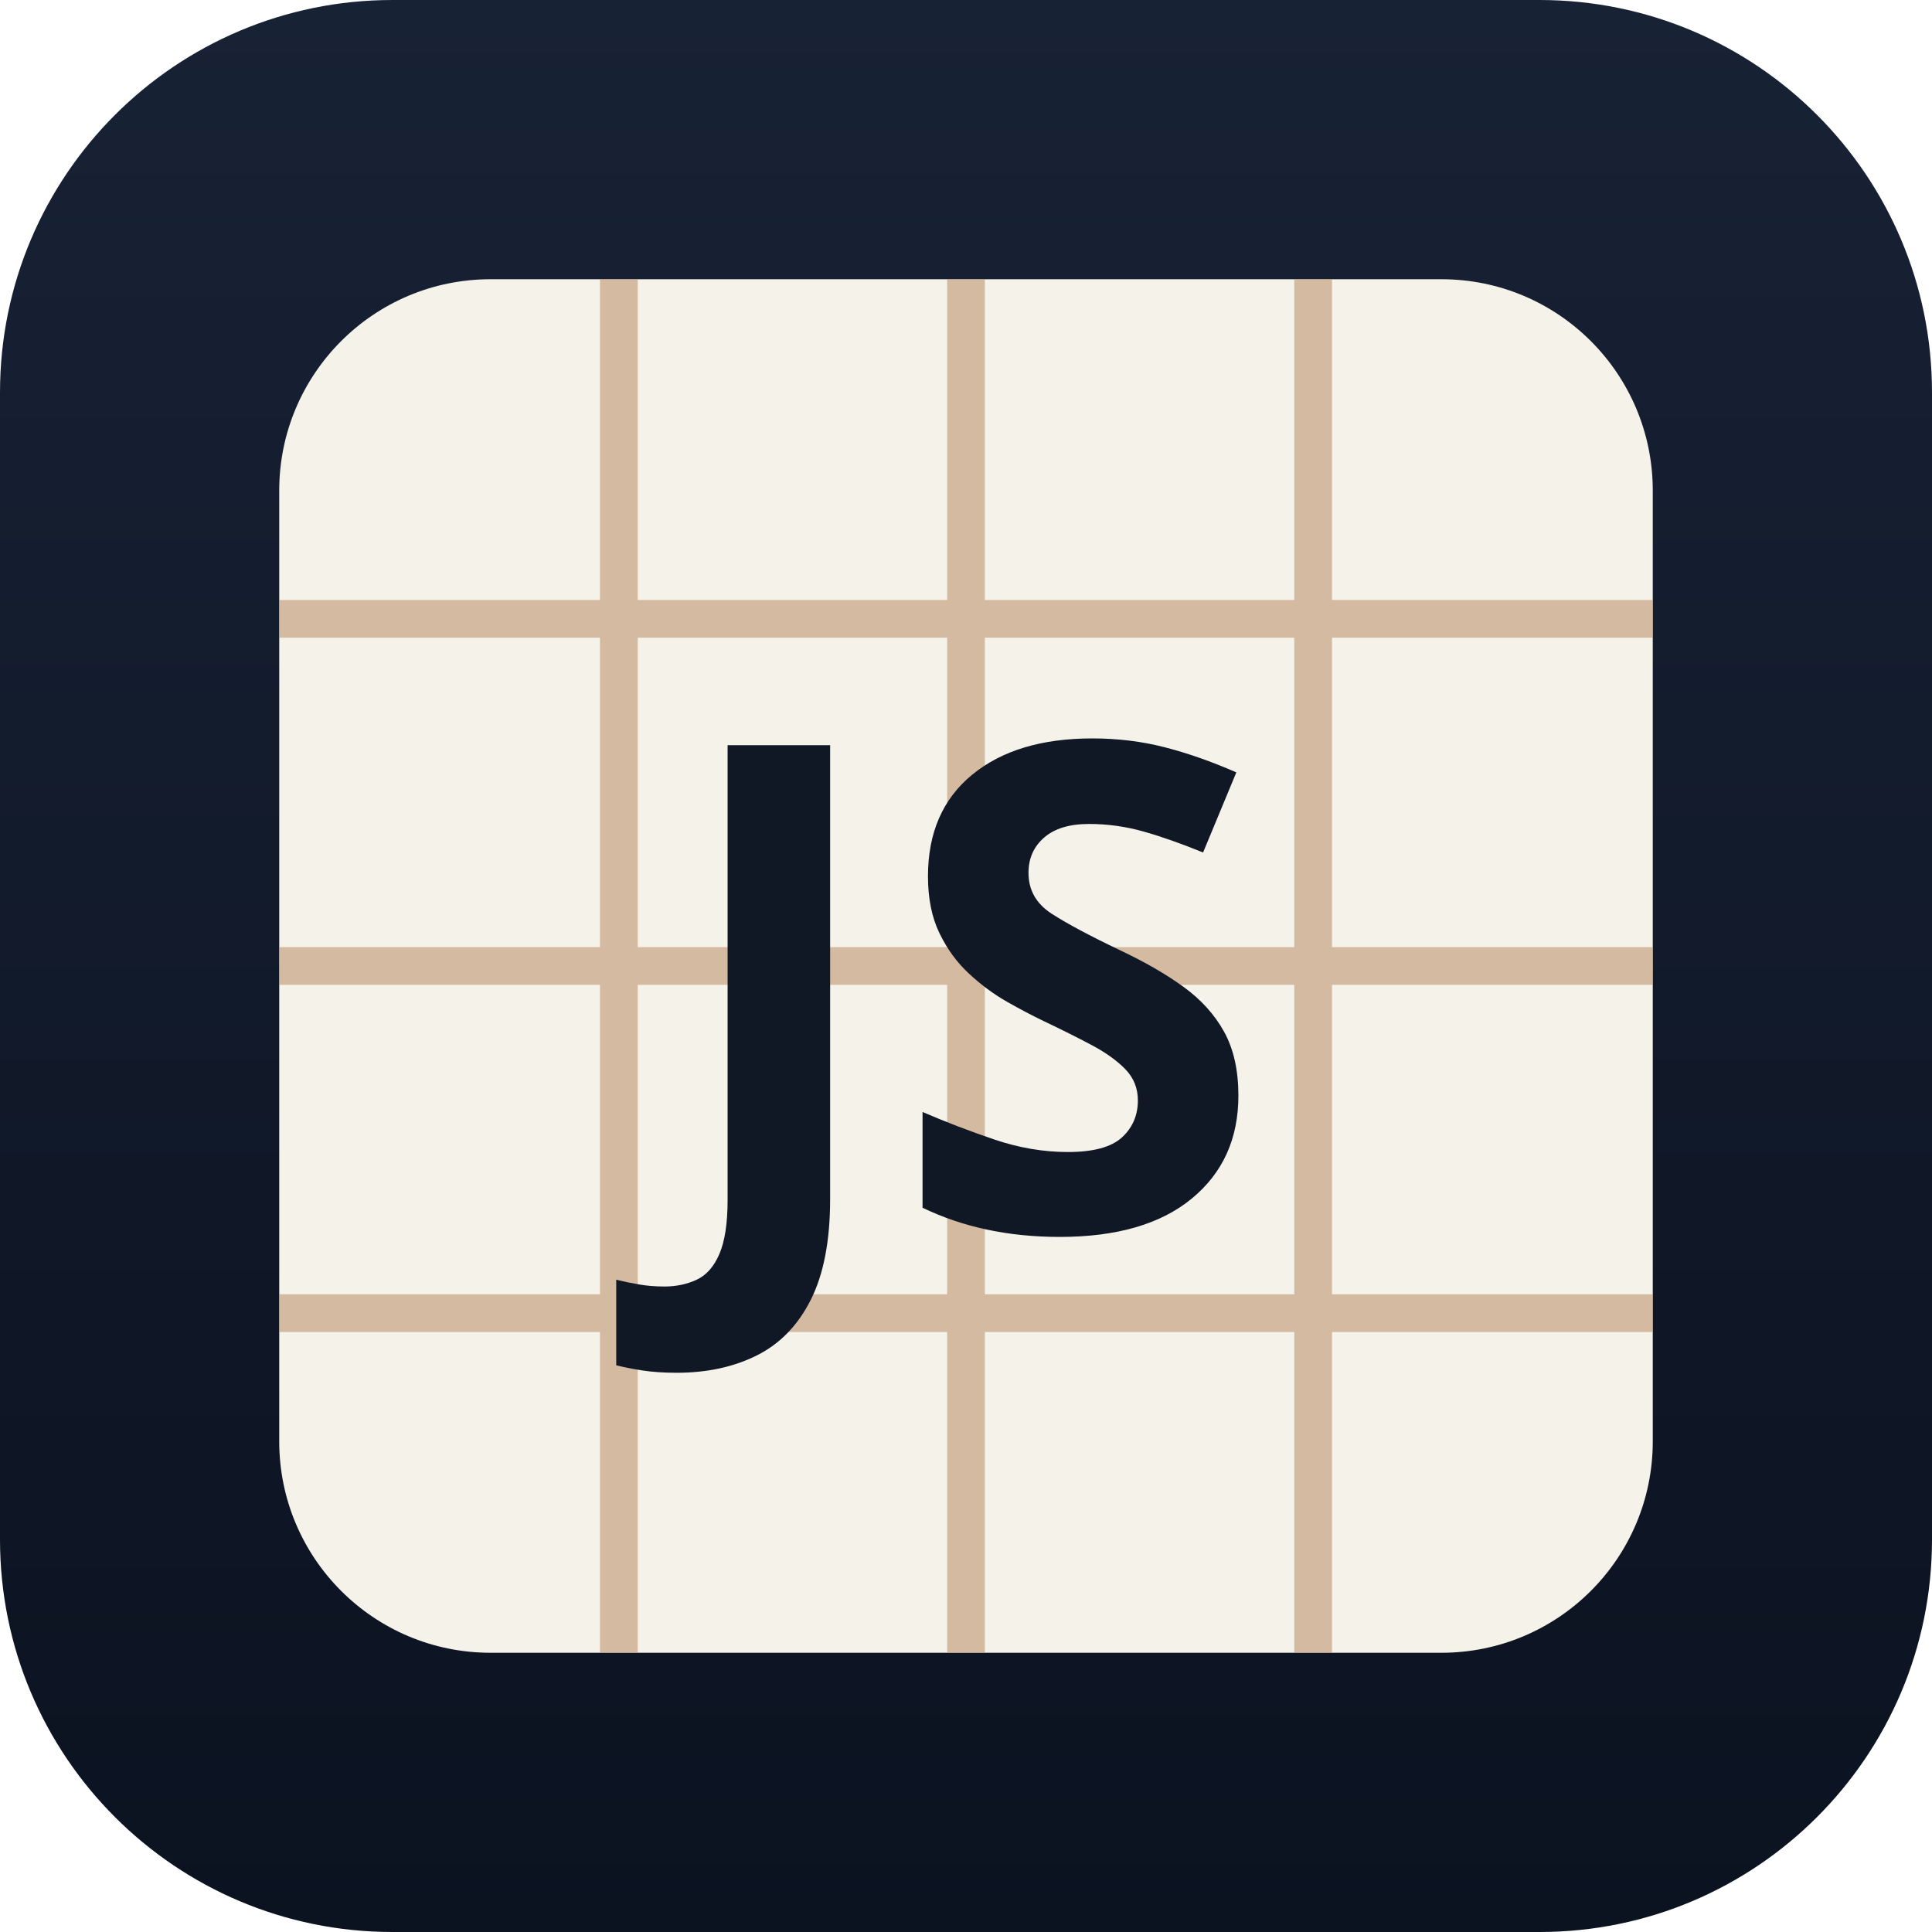
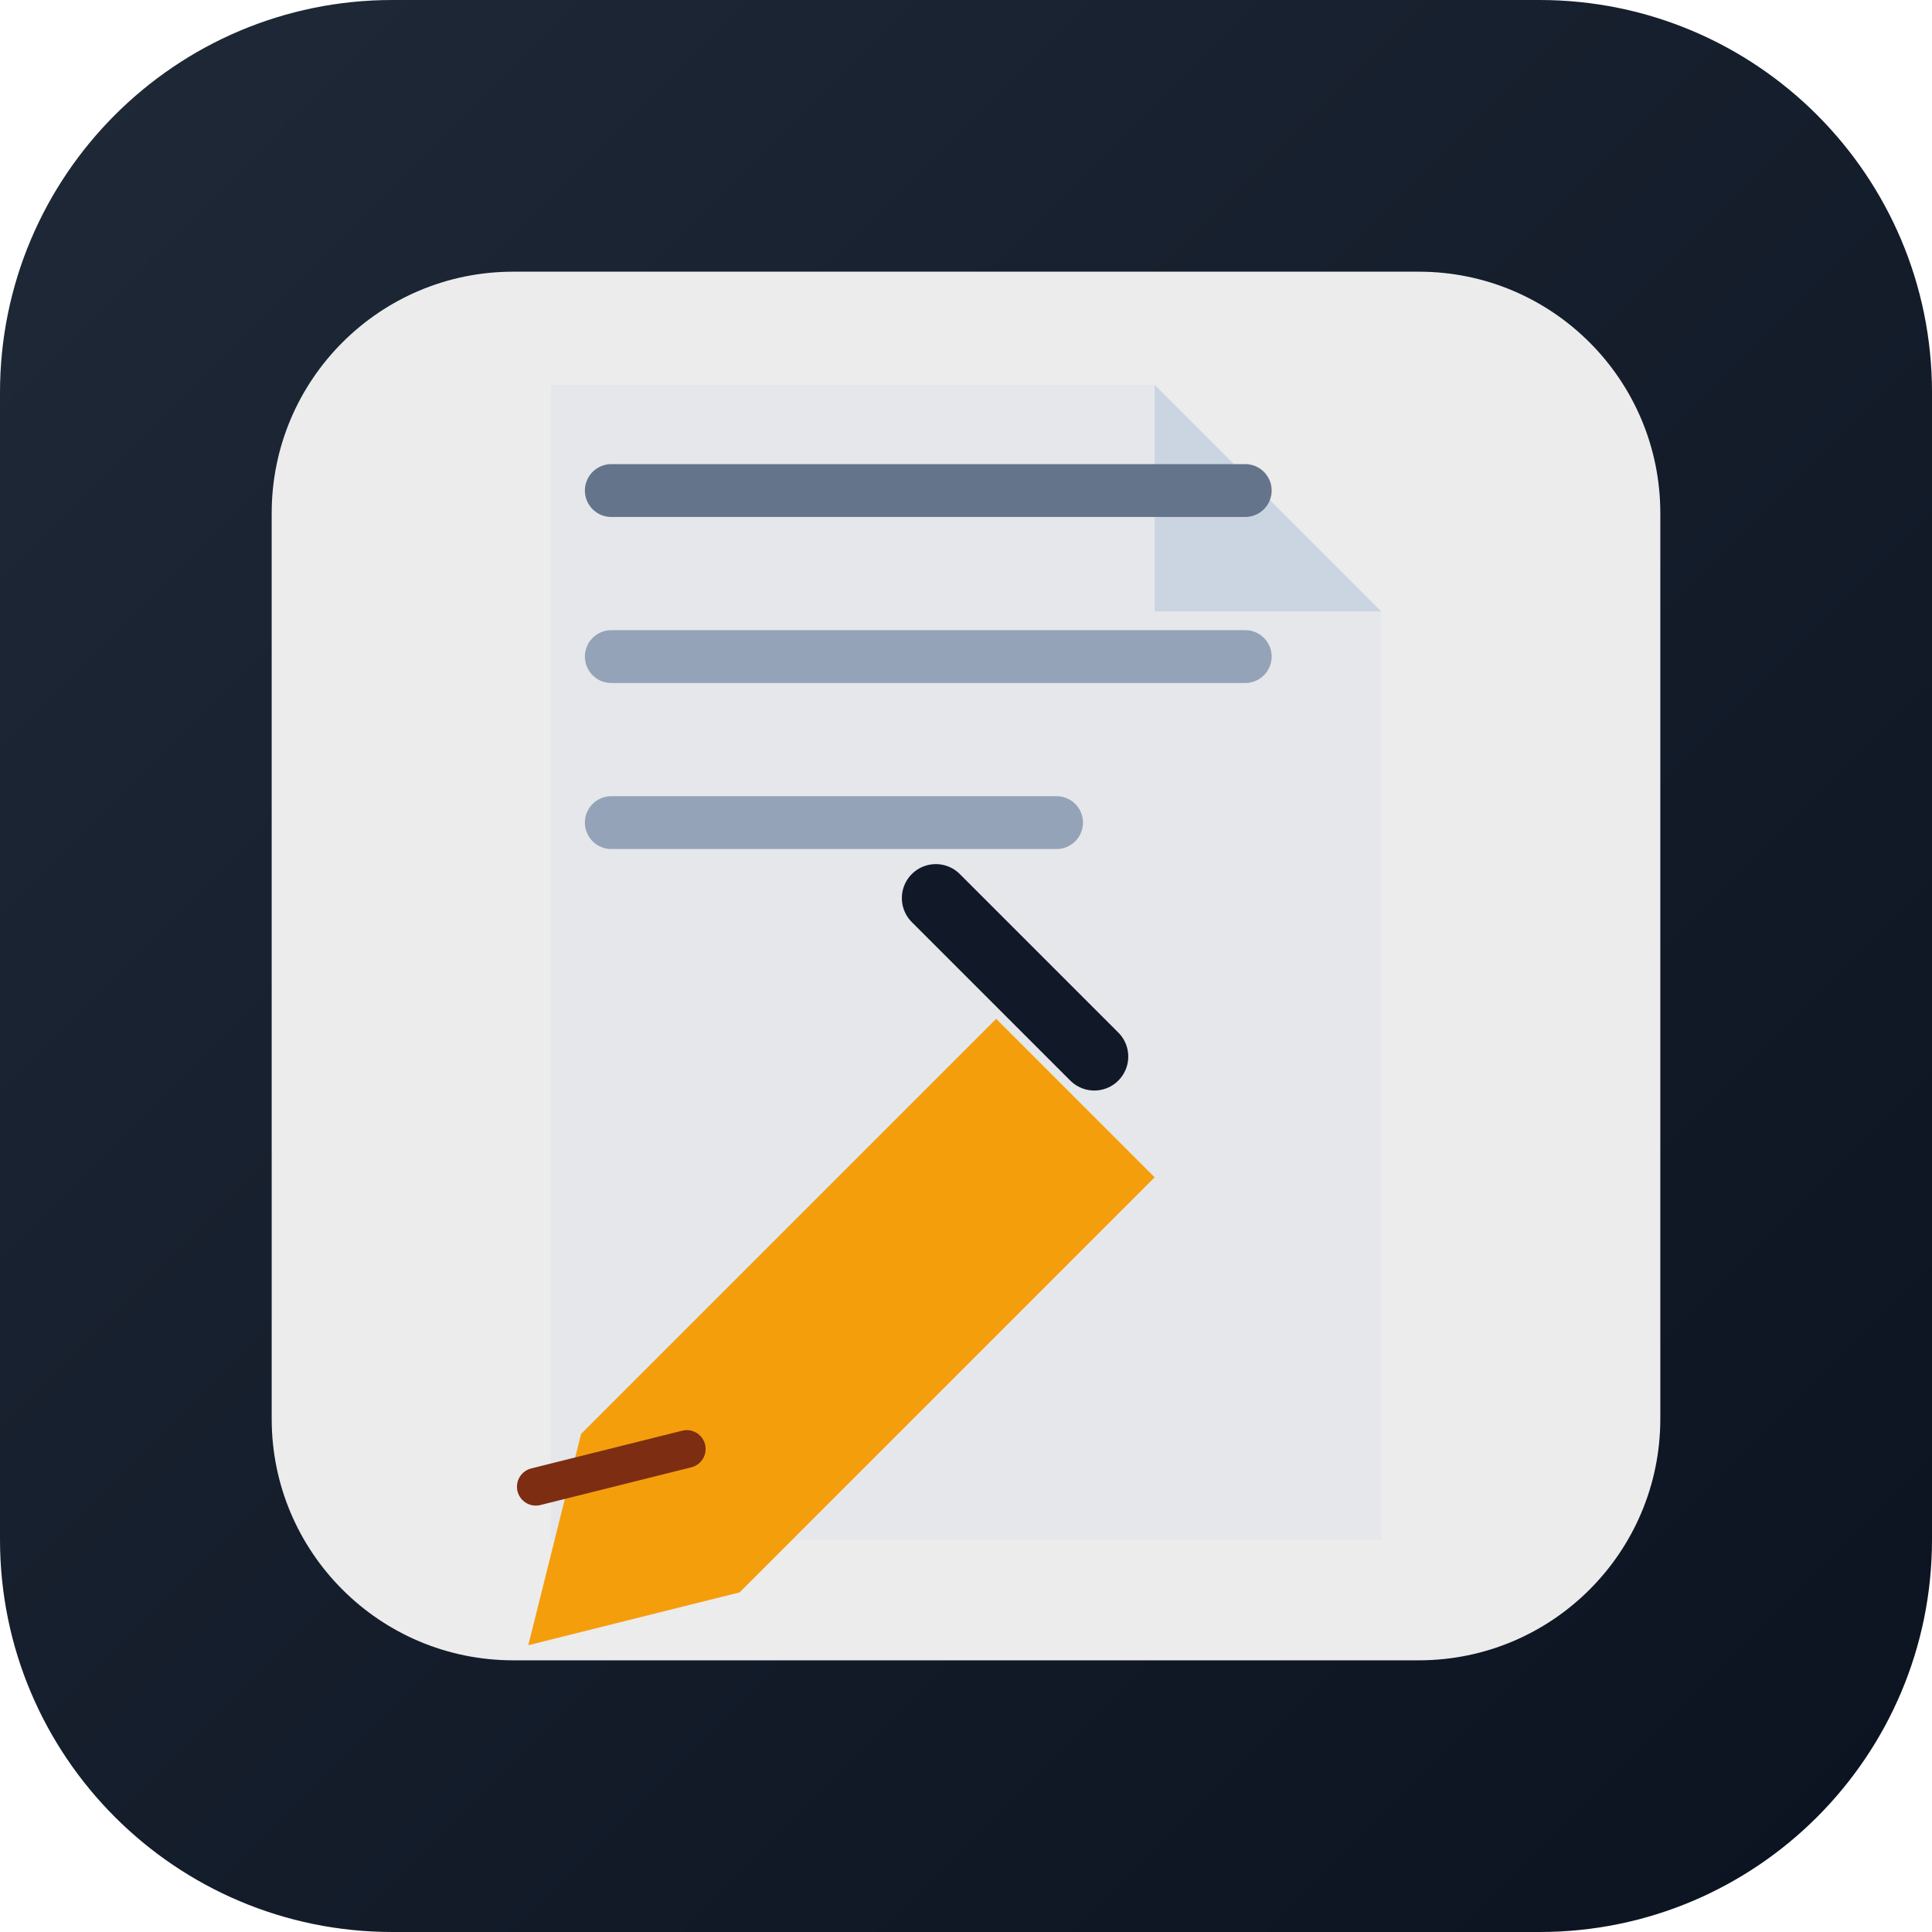
<svg xmlns="http://www.w3.org/2000/svg" viewBox="0 0 512 512">
  <defs>
-     <linearGradient id="g" x1="0" y1="0" x2="0" y2="1">
-       <stop offset="0" stop-color="#182235" />
+     <linearGradient id="g" x1="0" y1="0" x2="1" y2="1">
+       <stop offset="0" stop-color="#1f2937" />
      <stop offset="1" stop-color="#0b1220" />
    </linearGradient>
  </defs>
  <rect width="512" height="512" rx="104" fill="url(#g)" />
-   <rect x="74" y="74" width="364" height="364" rx="56" fill="#f5f2ea" />
-   <path d="M74 256h364M256 74v364M74 164h364M74 348h364M164 74v364M348 74v364" stroke="#b98c62" stroke-width="10" opacity="0.55" />
-   <text x="256" y="326" text-anchor="middle" font-family="Trebuchet MS, Segoe UI, sans-serif" font-size="180" font-weight="700" fill="#101826">JS</text>
+   <rect x="72" y="72" width="368" height="368" rx="64" fill="#f5f5f5" opacity="0.96" />
+   <path d="M146 102h160l60 60v246H146z" fill="#e5e7eb" />
+   <path d="M306 102v60h60" fill="#cbd5e1" />
+   <path d="M162 130h168" stroke="#64748b" stroke-width="14" stroke-linecap="round" />
+   <path d="M162 174h168" stroke="#94a3b8" stroke-width="14" stroke-linecap="round" />
+   <path d="M162 218h118" stroke="#94a3b8" stroke-width="14" stroke-linecap="round" />
+   <path d="M154 380l110-110 42 42-110 110-56 14z" fill="#f59e0b" />
+   <path d="M248 238l42 42" stroke="#111827" stroke-width="18" stroke-linecap="round" />
+   <path d="M142 394l40-10" stroke="#7c2d12" stroke-width="10" stroke-linecap="round" />
</svg>
